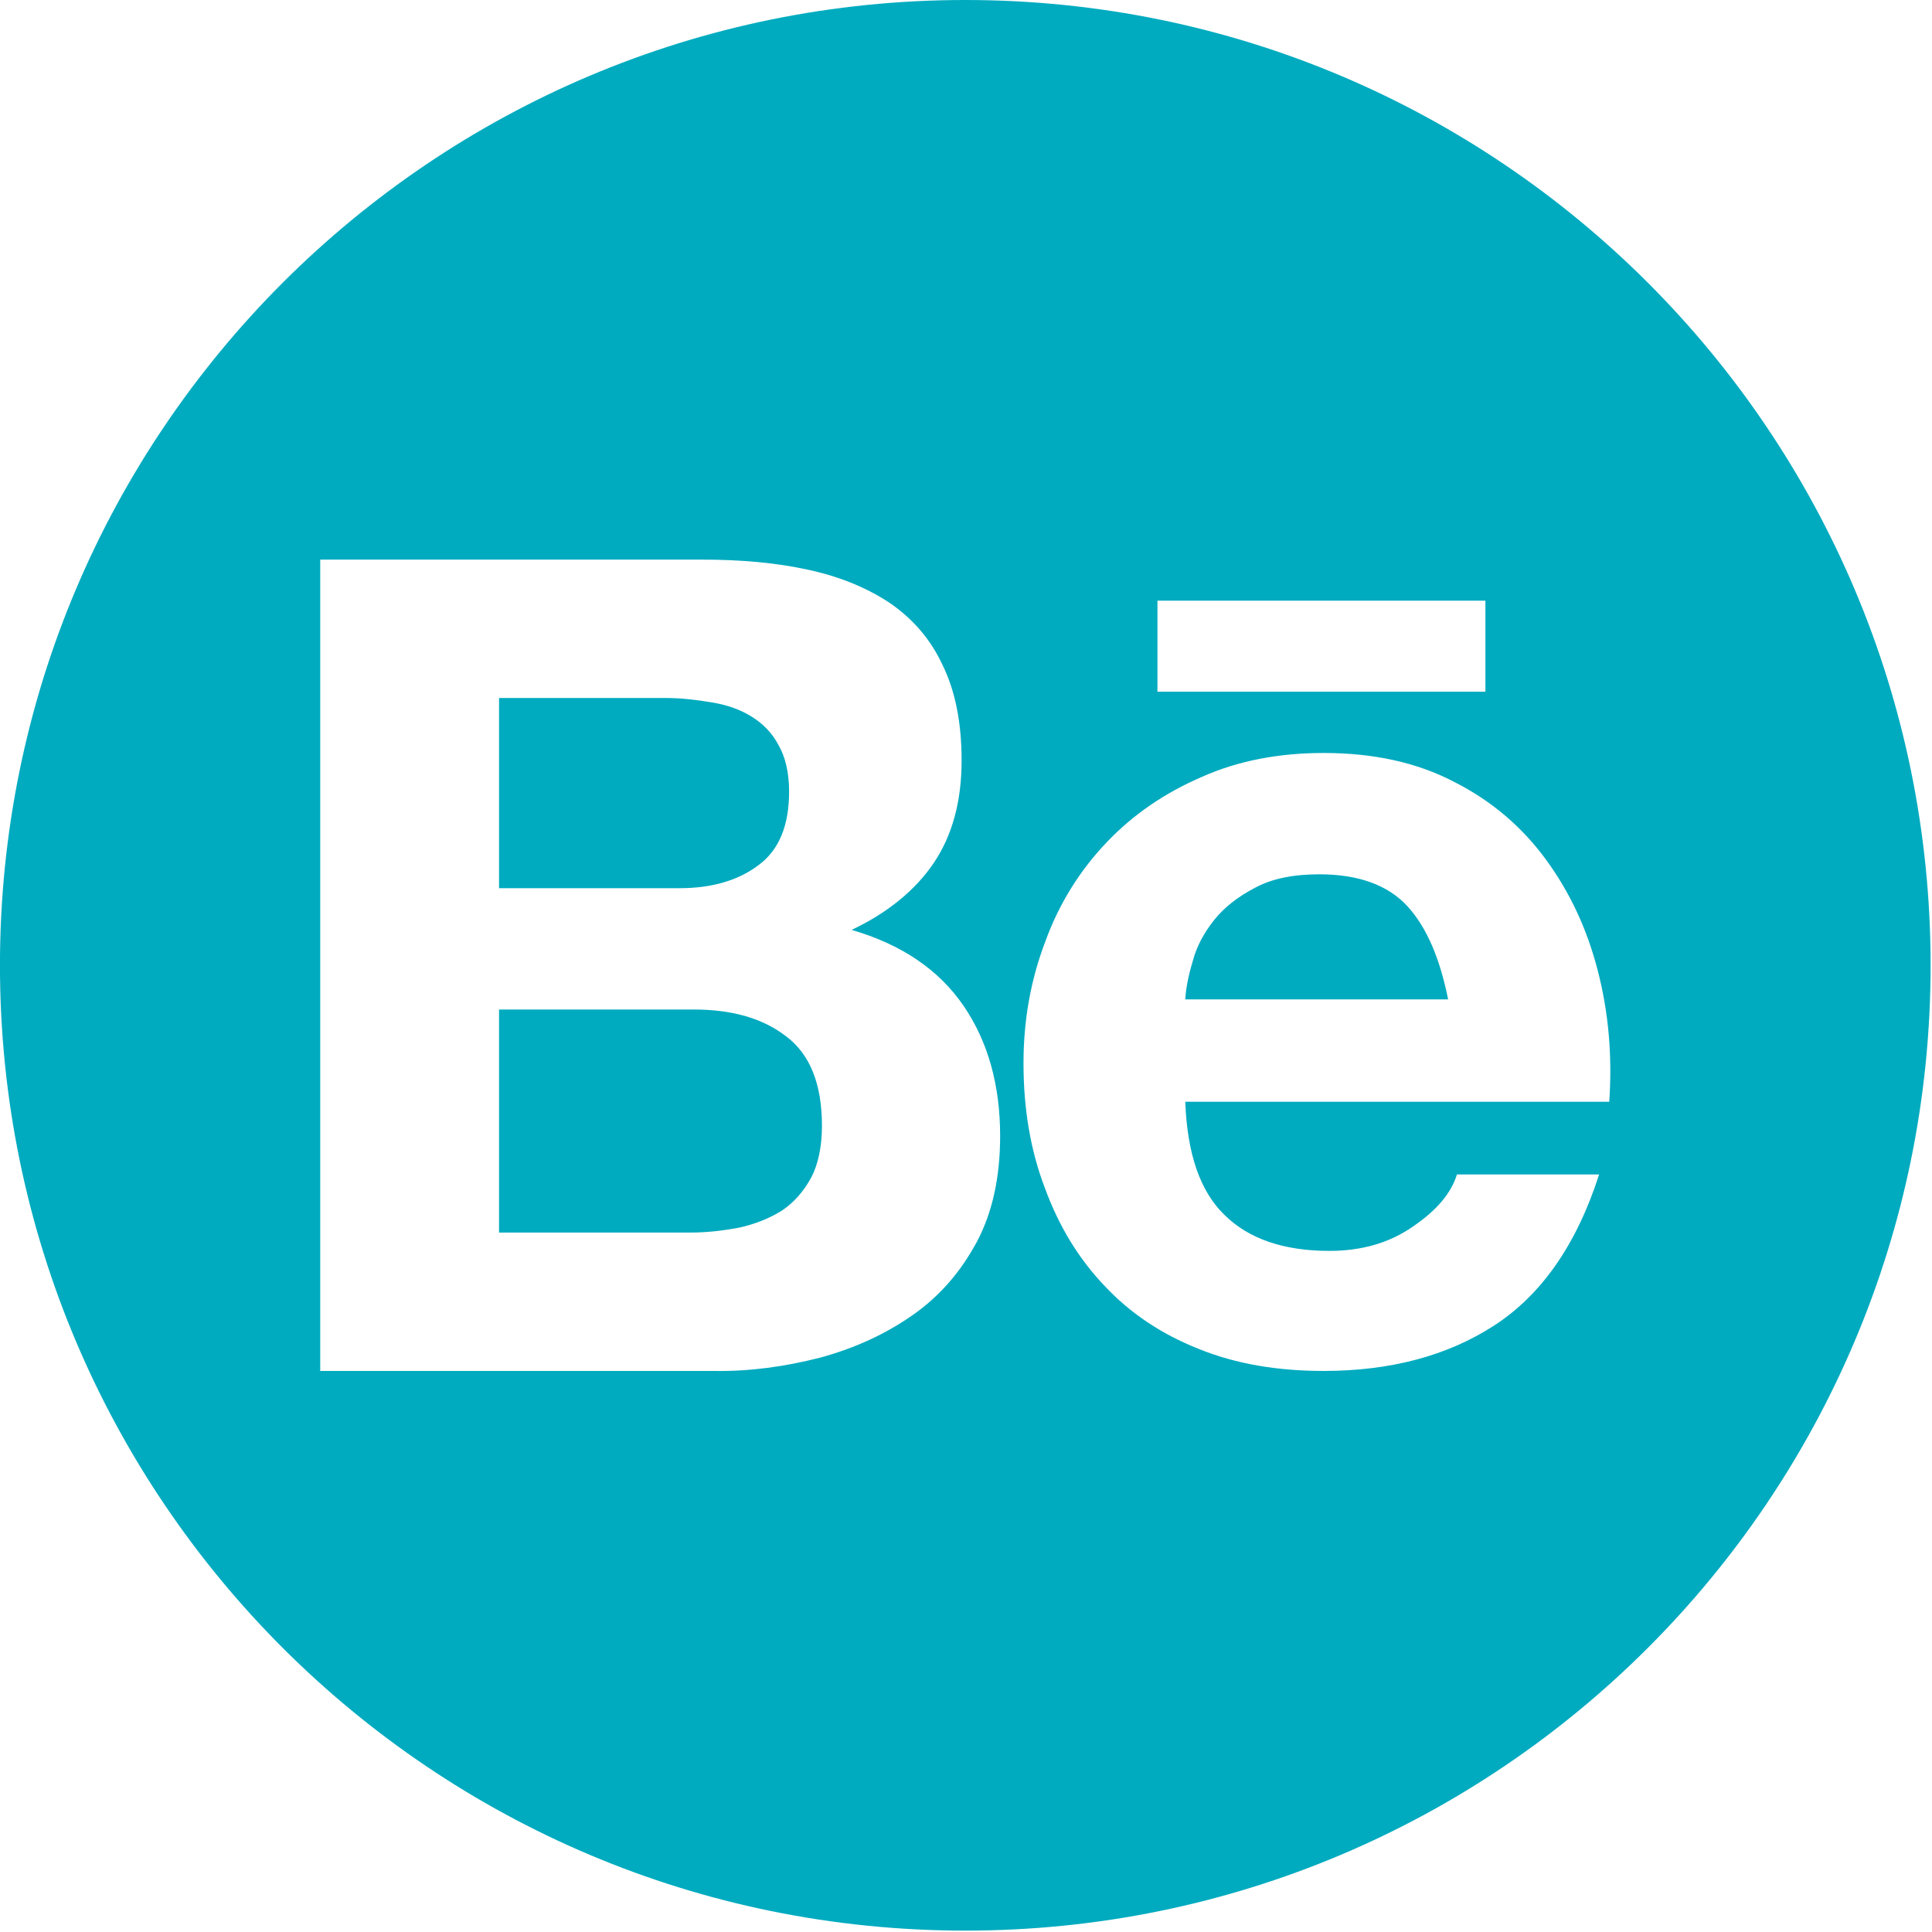
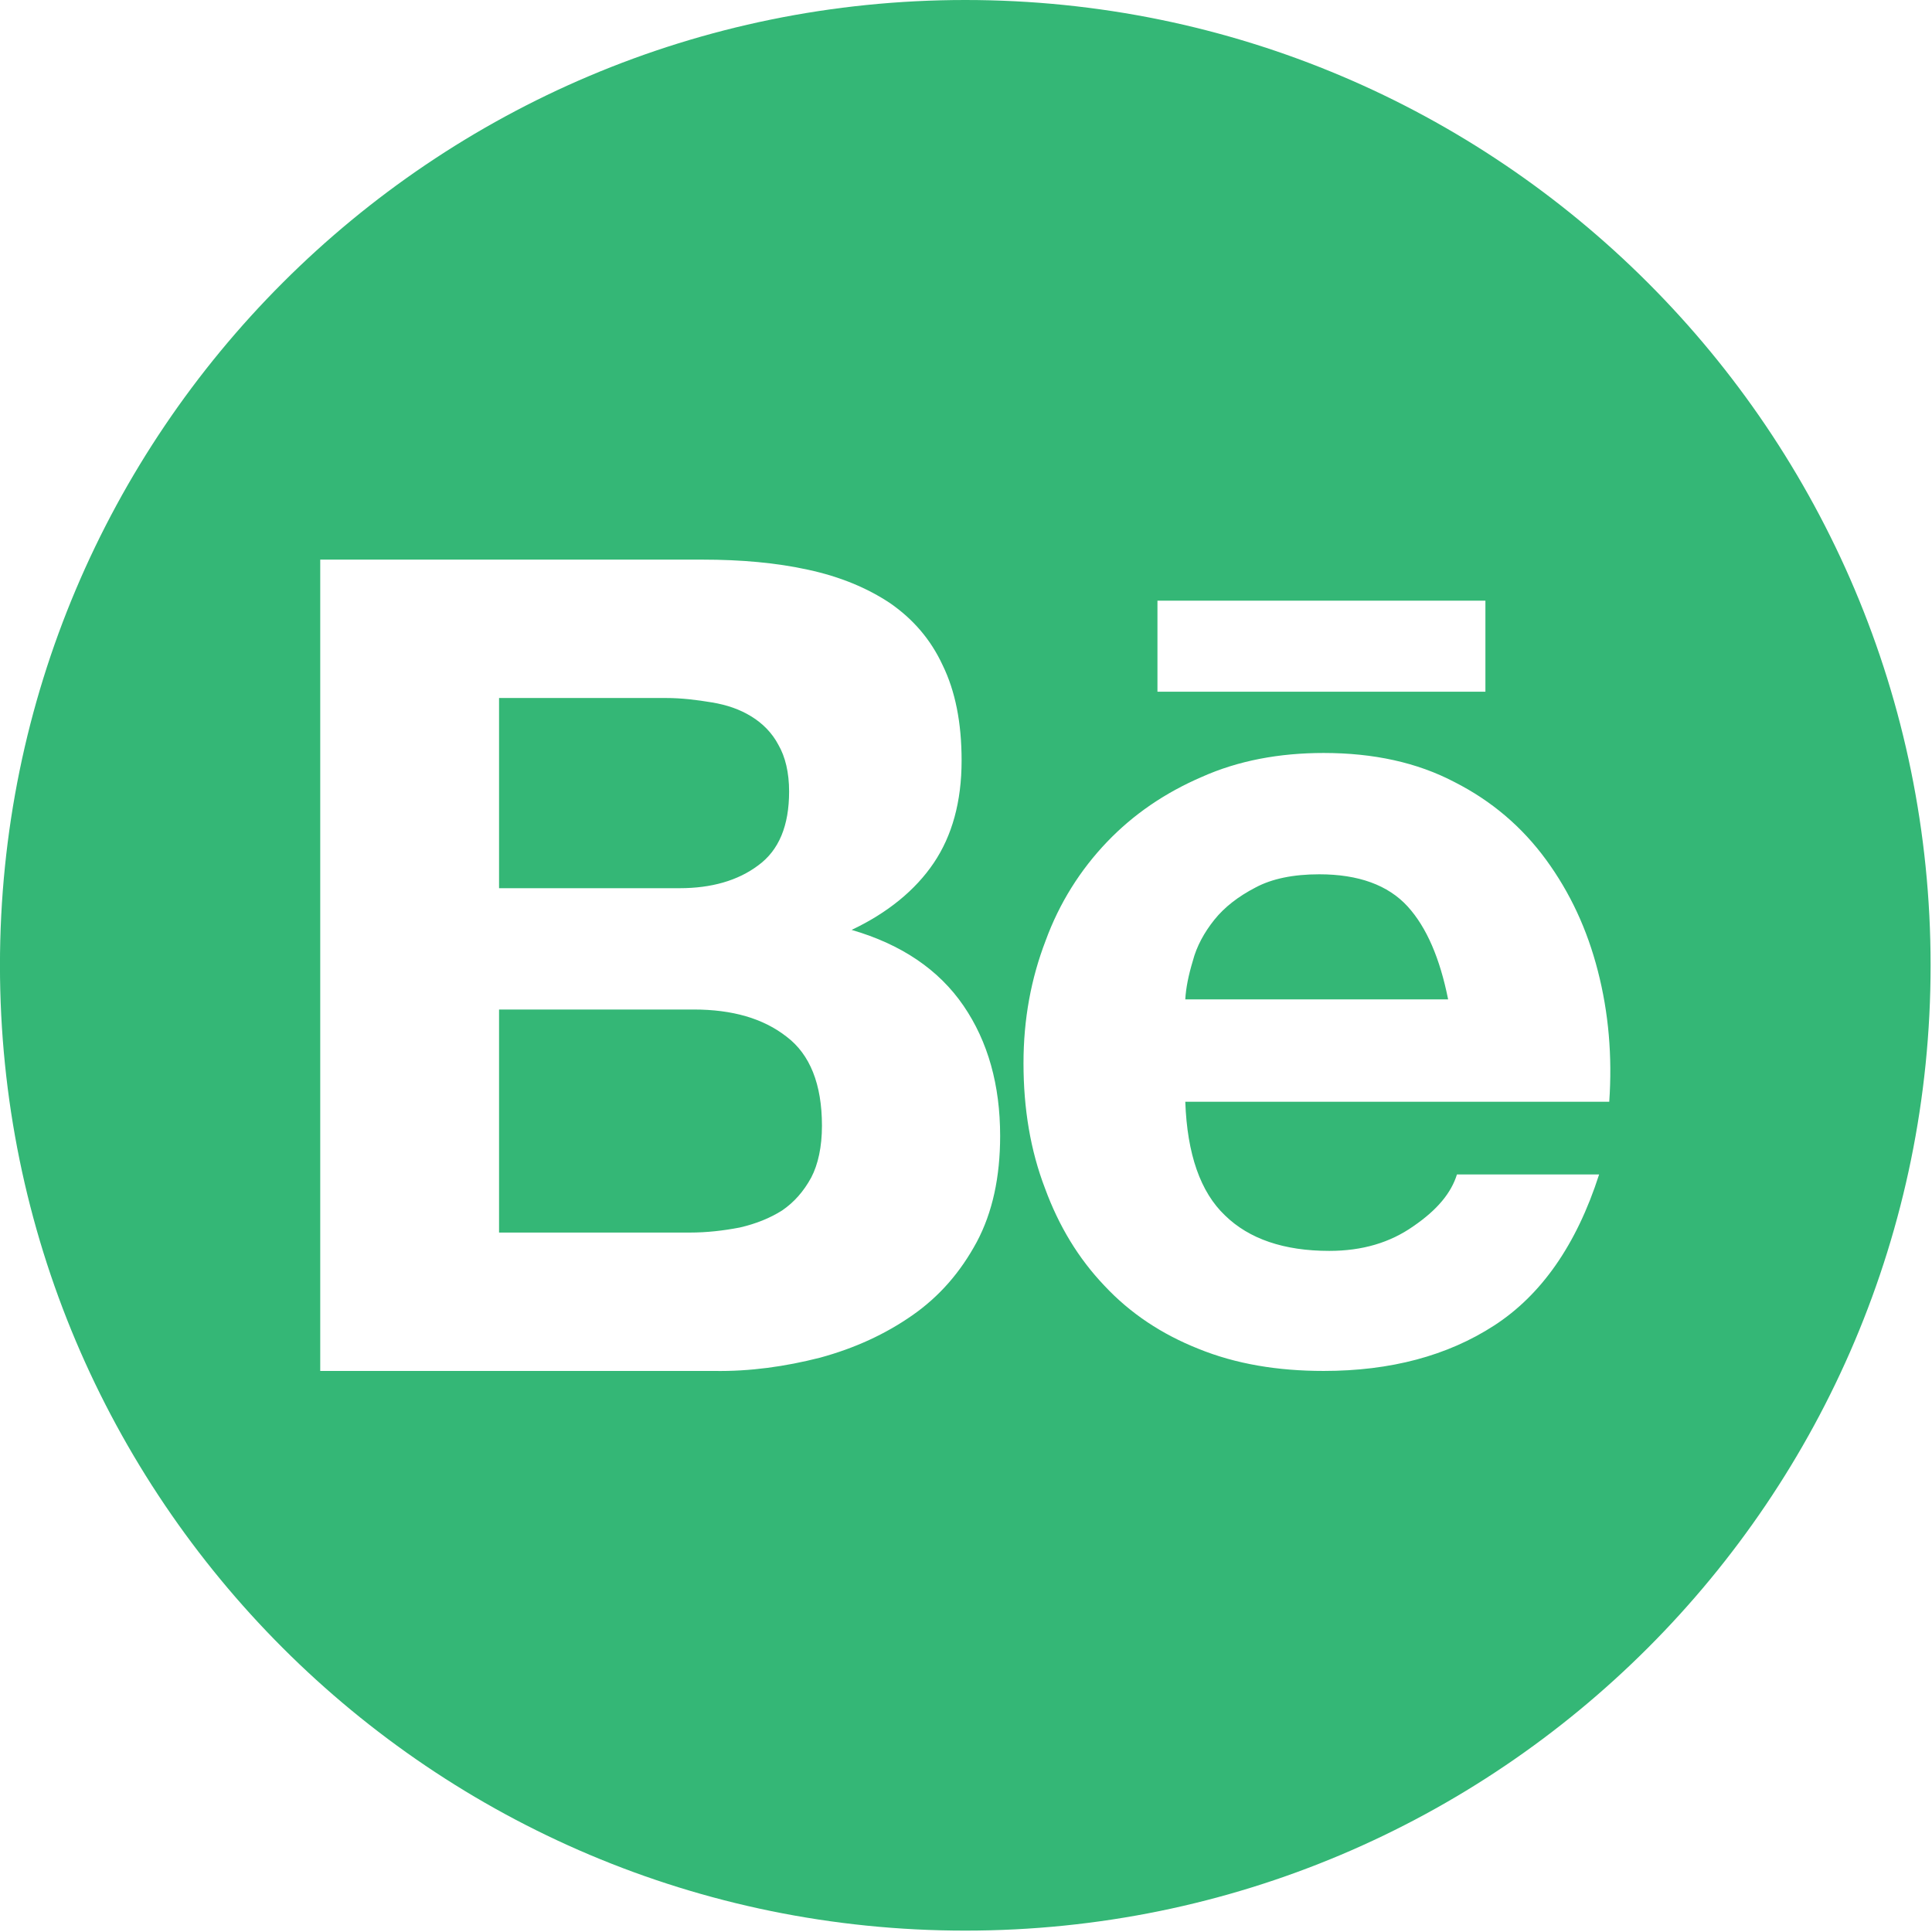
<svg xmlns="http://www.w3.org/2000/svg" width="100%" height="100%" viewBox="0 0 851 851" version="1.1" xml:space="preserve" style="fill-rule:evenodd;clip-rule:evenodd;stroke-linejoin:round;stroke-miterlimit:2;">
  <g id="Behance" transform="matrix(1.99004,0,0,1.99004,-6565,-251)">
-     <path d="M3512.59,553.452C3394.58,553.452 3298.92,457.792 3298.92,339.79C3298.92,221.788 3394.58,126.128 3512.59,126.128C3630.59,126.128 3726.25,221.788 3726.25,339.79C3726.25,457.792 3630.59,553.452 3512.59,553.452ZM3627.71,279.226L3627.71,259.086L3555.12,259.086L3555.12,279.226L3627.71,279.226ZM3512.19,348.735C3506.73,340.763 3498.48,335.169 3487.43,331.952C3495.4,328.176 3501.56,323.141 3505.61,317.127C3509.67,311.113 3511.77,303.561 3511.77,294.47C3511.77,286.079 3510.37,279.086 3507.57,273.352C3504.91,267.617 3501,263.142 3495.96,259.645C3490.93,256.289 3484.91,253.771 3477.78,252.233C3470.79,250.694 3462.96,249.995 3454.43,249.995L3369.81,249.995L3369.81,429.573L3456.94,429.573C3464.91,429.713 3472.75,428.594 3480.44,426.636C3488.13,424.538 3494.84,421.461 3500.86,417.266C3506.87,413.07 3511.49,407.755 3515.12,401.042C3518.62,394.469 3520.3,386.637 3520.3,377.546C3520.3,366.357 3517.64,356.707 3512.19,348.735ZM3480.86,375.308C3480.86,379.923 3480.02,383.84 3478.48,386.777C3476.8,389.853 3474.7,392.231 3472.05,394.049C3469.39,395.727 3466.31,396.986 3462.68,397.825C3459.04,398.525 3455.4,398.944 3451.63,398.944L3409.39,398.944L3409.39,349.574L3452.47,349.574C3461,349.574 3467.85,351.532 3473.03,355.588C3478.2,359.504 3480.86,366.078 3480.86,375.308ZM3409.39,322.721L3409.39,280.624L3446.31,280.624C3449.81,280.624 3453.17,281.044 3456.52,281.603C3459.88,282.163 3462.68,283.142 3465.19,284.68C3467.71,286.218 3469.81,288.316 3471.21,290.974C3472.75,293.631 3473.59,297.127 3473.59,301.323C3473.59,308.876 3471.35,314.33 3466.73,317.687C3462.26,321.043 3456.38,322.721 3449.39,322.721L3409.39,322.721ZM3621.41,386.077C3620.16,390.133 3617.08,393.909 3611.76,397.546C3606.59,401.182 3600.44,403 3593.16,403C3583.09,403 3575.4,400.343 3570.09,395.168C3564.63,389.993 3561.7,381.602 3561.28,369.994L3655.12,369.994C3655.82,359.924 3654.98,350.274 3652.6,341.043C3650.23,331.812 3646.45,323.7 3641.14,316.428C3635.82,309.155 3629.11,303.421 3620.86,299.225C3612.6,294.89 3602.95,292.792 3591.91,292.792C3582.12,292.792 3573.02,294.47 3564.91,298.106C3556.8,301.603 3549.81,306.358 3543.93,312.512C3538.06,318.666 3533.44,325.938 3530.37,334.33C3527.15,342.721 3525.47,351.672 3525.47,361.462C3525.47,371.532 3527.01,380.763 3530.23,389.154C3533.31,397.546 3537.64,404.678 3543.37,410.692C3549.11,416.846 3556.1,421.461 3564.21,424.678C3572.47,428.035 3581.7,429.573 3591.91,429.573C3606.73,429.573 3619.32,426.217 3629.67,419.503C3640.02,412.79 3647.85,401.741 3652.88,386.077L3621.41,386.077ZM3561.28,347.337C3561.42,344.819 3561.98,342.022 3562.95,338.805C3563.79,335.588 3565.47,332.512 3567.71,329.714C3569.95,326.917 3573.02,324.54 3576.8,322.582C3580.44,320.624 3585.19,319.645 3590.93,319.645C3599.6,319.645 3606.17,322.022 3610.51,326.777C3614.7,331.393 3617.64,338.246 3619.46,347.337L3561.28,347.337Z" style="fill:rgb(0,171,191);" />
+     <path d="M3512.59,553.452C3394.58,553.452 3298.92,457.792 3298.92,339.79C3298.92,221.788 3394.58,126.128 3512.59,126.128C3630.59,126.128 3726.25,221.788 3726.25,339.79C3726.25,457.792 3630.59,553.452 3512.59,553.452ZM3627.71,279.226L3627.71,259.086L3555.12,259.086L3555.12,279.226L3627.71,279.226ZM3512.19,348.735C3506.73,340.763 3498.48,335.169 3487.43,331.952C3495.4,328.176 3501.56,323.141 3505.61,317.127C3509.67,311.113 3511.77,303.561 3511.77,294.47C3511.77,286.079 3510.37,279.086 3507.57,273.352C3504.91,267.617 3501,263.142 3495.96,259.645C3490.93,256.289 3484.91,253.771 3477.78,252.233C3470.79,250.694 3462.96,249.995 3454.43,249.995L3369.81,249.995L3369.81,429.573L3456.94,429.573C3464.91,429.713 3472.75,428.594 3480.44,426.636C3488.13,424.538 3494.84,421.461 3500.86,417.266C3506.87,413.07 3511.49,407.755 3515.12,401.042C3518.62,394.469 3520.3,386.637 3520.3,377.546C3520.3,366.357 3517.64,356.707 3512.19,348.735ZM3480.86,375.308C3480.86,379.923 3480.02,383.84 3478.48,386.777C3476.8,389.853 3474.7,392.231 3472.05,394.049C3469.39,395.727 3466.31,396.986 3462.68,397.825C3459.04,398.525 3455.4,398.944 3451.63,398.944L3409.39,398.944L3409.39,349.574L3452.47,349.574C3461,349.574 3467.85,351.532 3473.03,355.588C3478.2,359.504 3480.86,366.078 3480.86,375.308ZM3409.39,322.721L3409.39,280.624L3446.31,280.624C3449.81,280.624 3453.17,281.044 3456.52,281.603C3459.88,282.163 3462.68,283.142 3465.19,284.68C3467.71,286.218 3469.81,288.316 3471.21,290.974C3472.75,293.631 3473.59,297.127 3473.59,301.323C3473.59,308.876 3471.35,314.33 3466.73,317.687C3462.26,321.043 3456.38,322.721 3449.39,322.721L3409.39,322.721ZM3621.41,386.077C3620.16,390.133 3617.08,393.909 3611.76,397.546C3606.59,401.182 3600.44,403 3593.16,403C3583.09,403 3575.4,400.343 3570.09,395.168C3564.63,389.993 3561.7,381.602 3561.28,369.994L3655.12,369.994C3655.82,359.924 3654.98,350.274 3652.6,341.043C3650.23,331.812 3646.45,323.7 3641.14,316.428C3635.82,309.155 3629.11,303.421 3620.86,299.225C3612.6,294.89 3602.95,292.792 3591.91,292.792C3582.12,292.792 3573.02,294.47 3564.91,298.106C3556.8,301.603 3549.81,306.358 3543.93,312.512C3538.06,318.666 3533.44,325.938 3530.37,334.33C3527.15,342.721 3525.47,351.672 3525.47,361.462C3525.47,371.532 3527.01,380.763 3530.23,389.154C3533.31,397.546 3537.64,404.678 3543.37,410.692C3549.11,416.846 3556.1,421.461 3564.21,424.678C3572.47,428.035 3581.7,429.573 3591.91,429.573C3606.73,429.573 3619.32,426.217 3629.67,419.503C3640.02,412.79 3647.85,401.741 3652.88,386.077L3621.41,386.077ZM3561.28,347.337C3561.42,344.819 3561.98,342.022 3562.95,338.805C3563.79,335.588 3565.47,332.512 3567.71,329.714C3569.95,326.917 3573.02,324.54 3576.8,322.582C3580.44,320.624 3585.19,319.645 3590.93,319.645C3599.6,319.645 3606.17,322.022 3610.51,326.777C3614.7,331.393 3617.64,338.246 3619.46,347.337L3561.28,347.337Z" style="fill:rgb(52,183,118);" />
  </g>
</svg>
